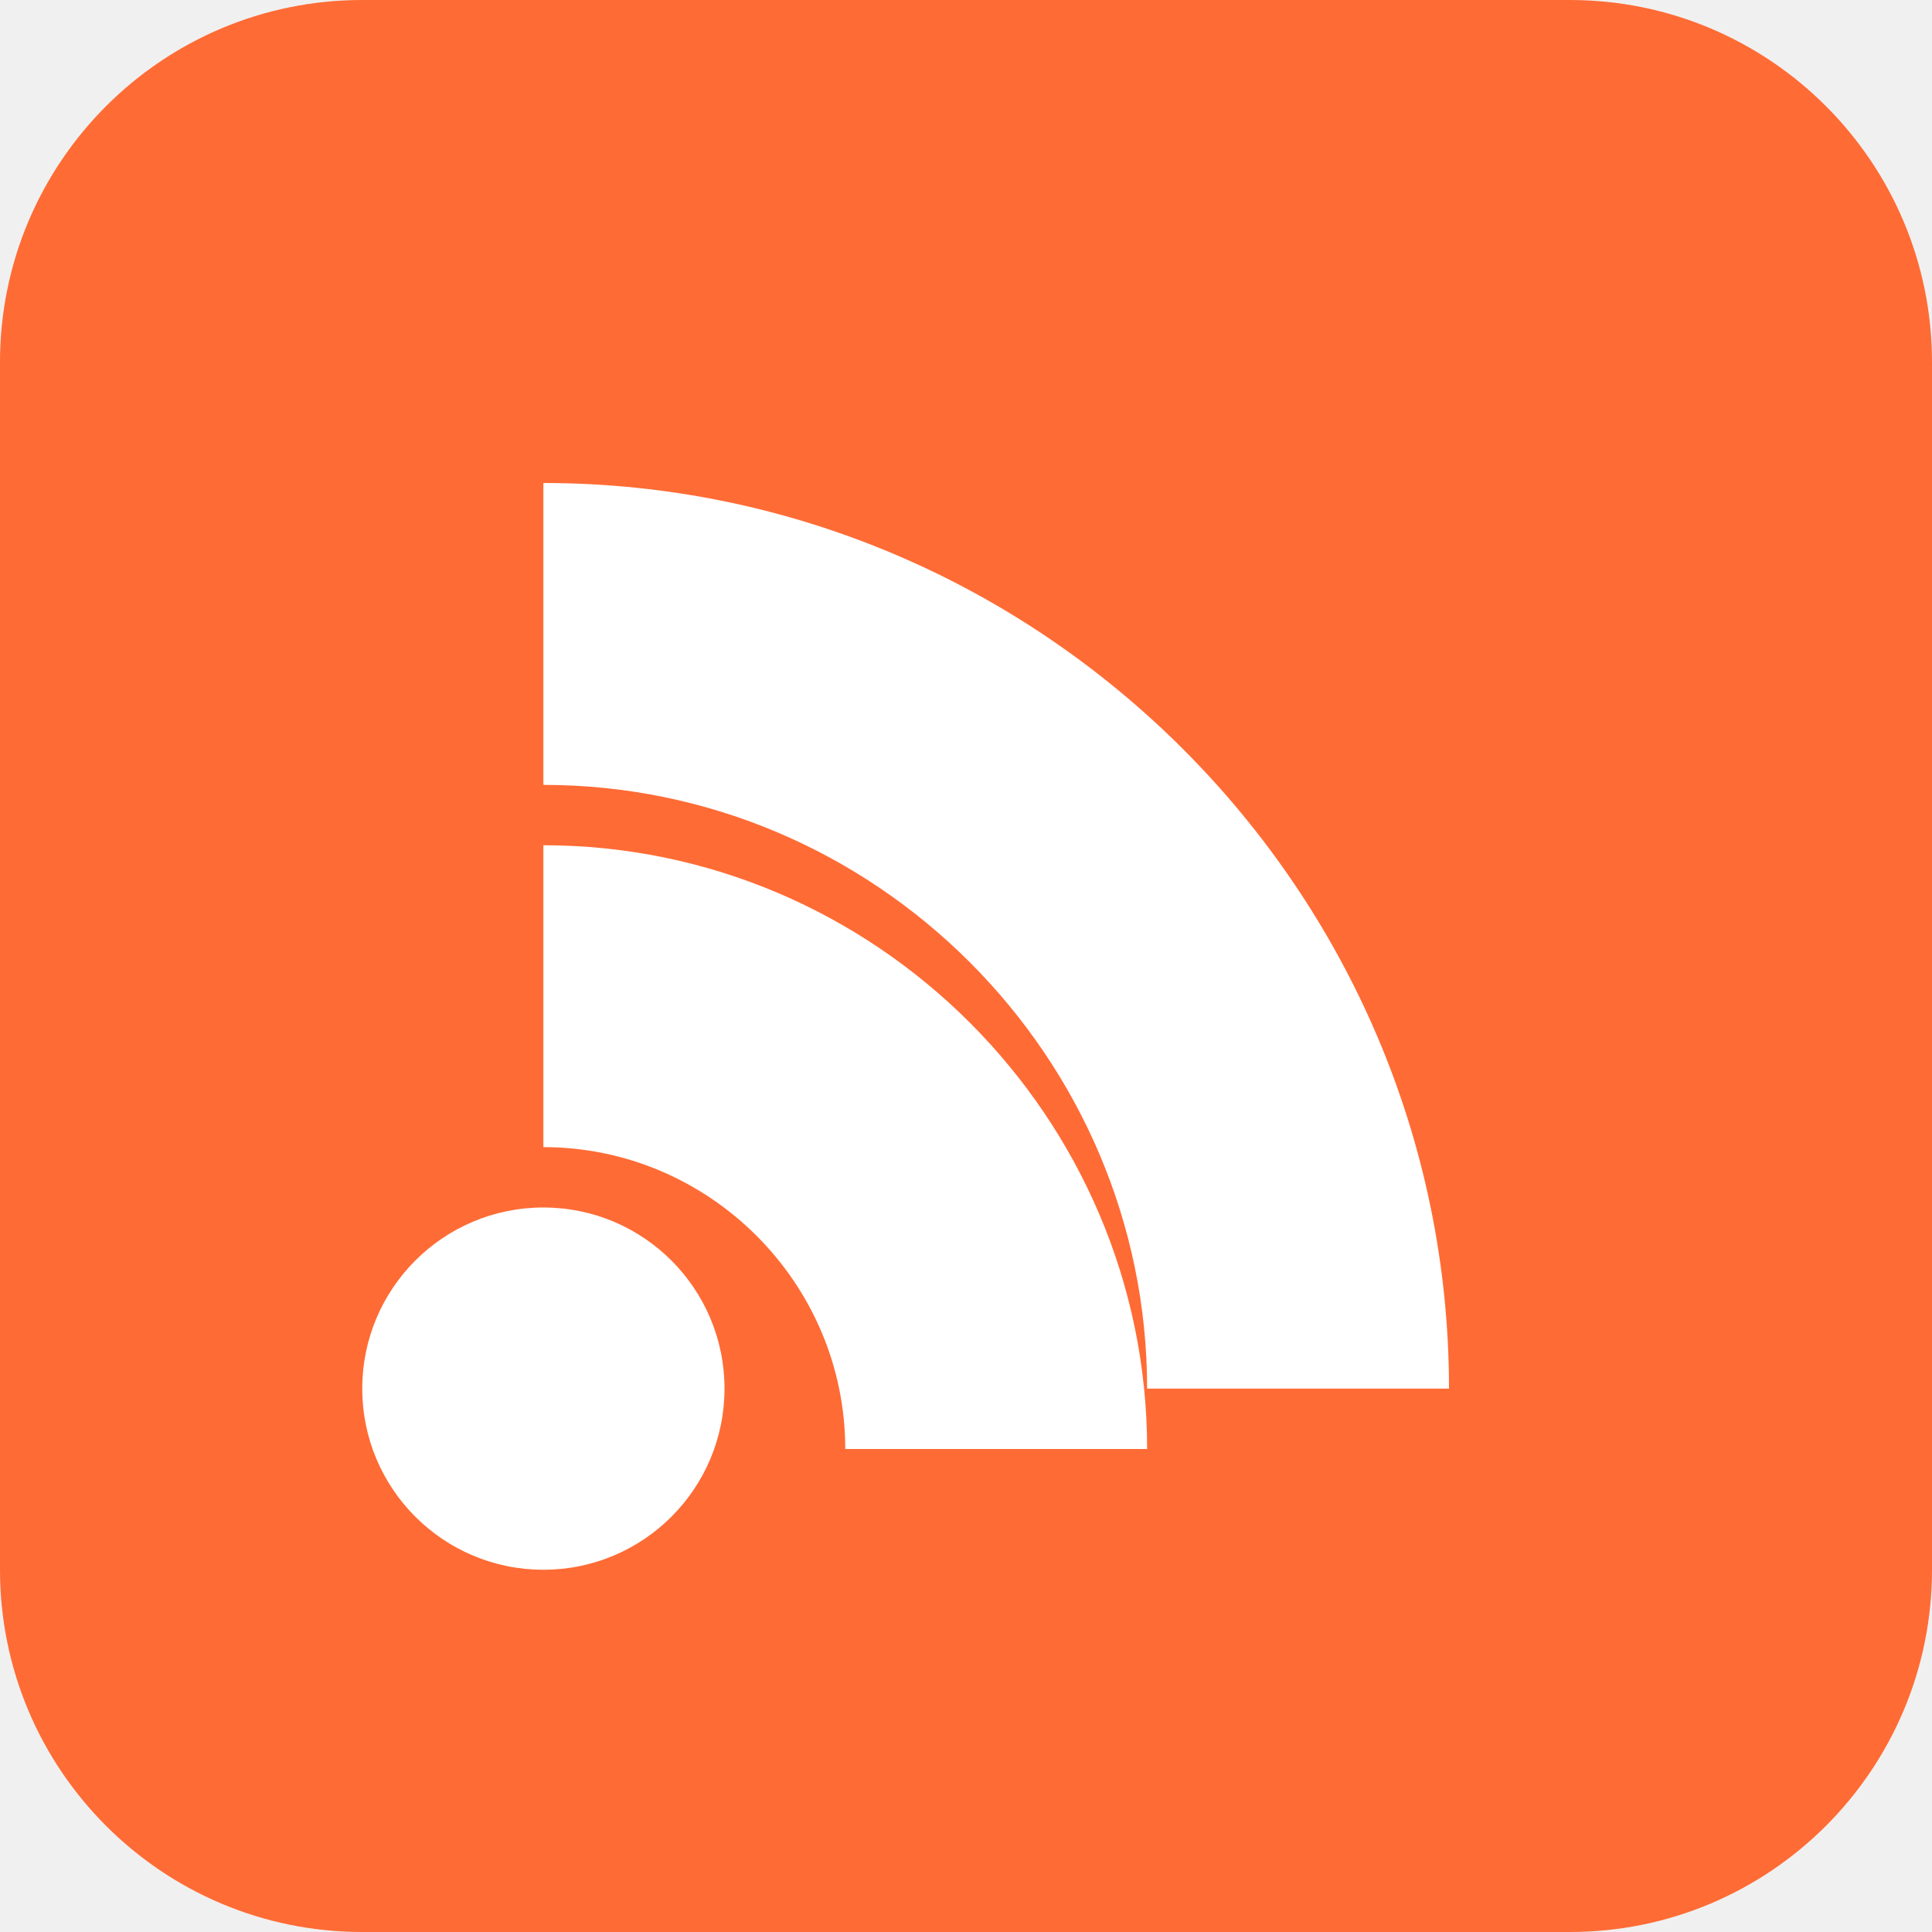
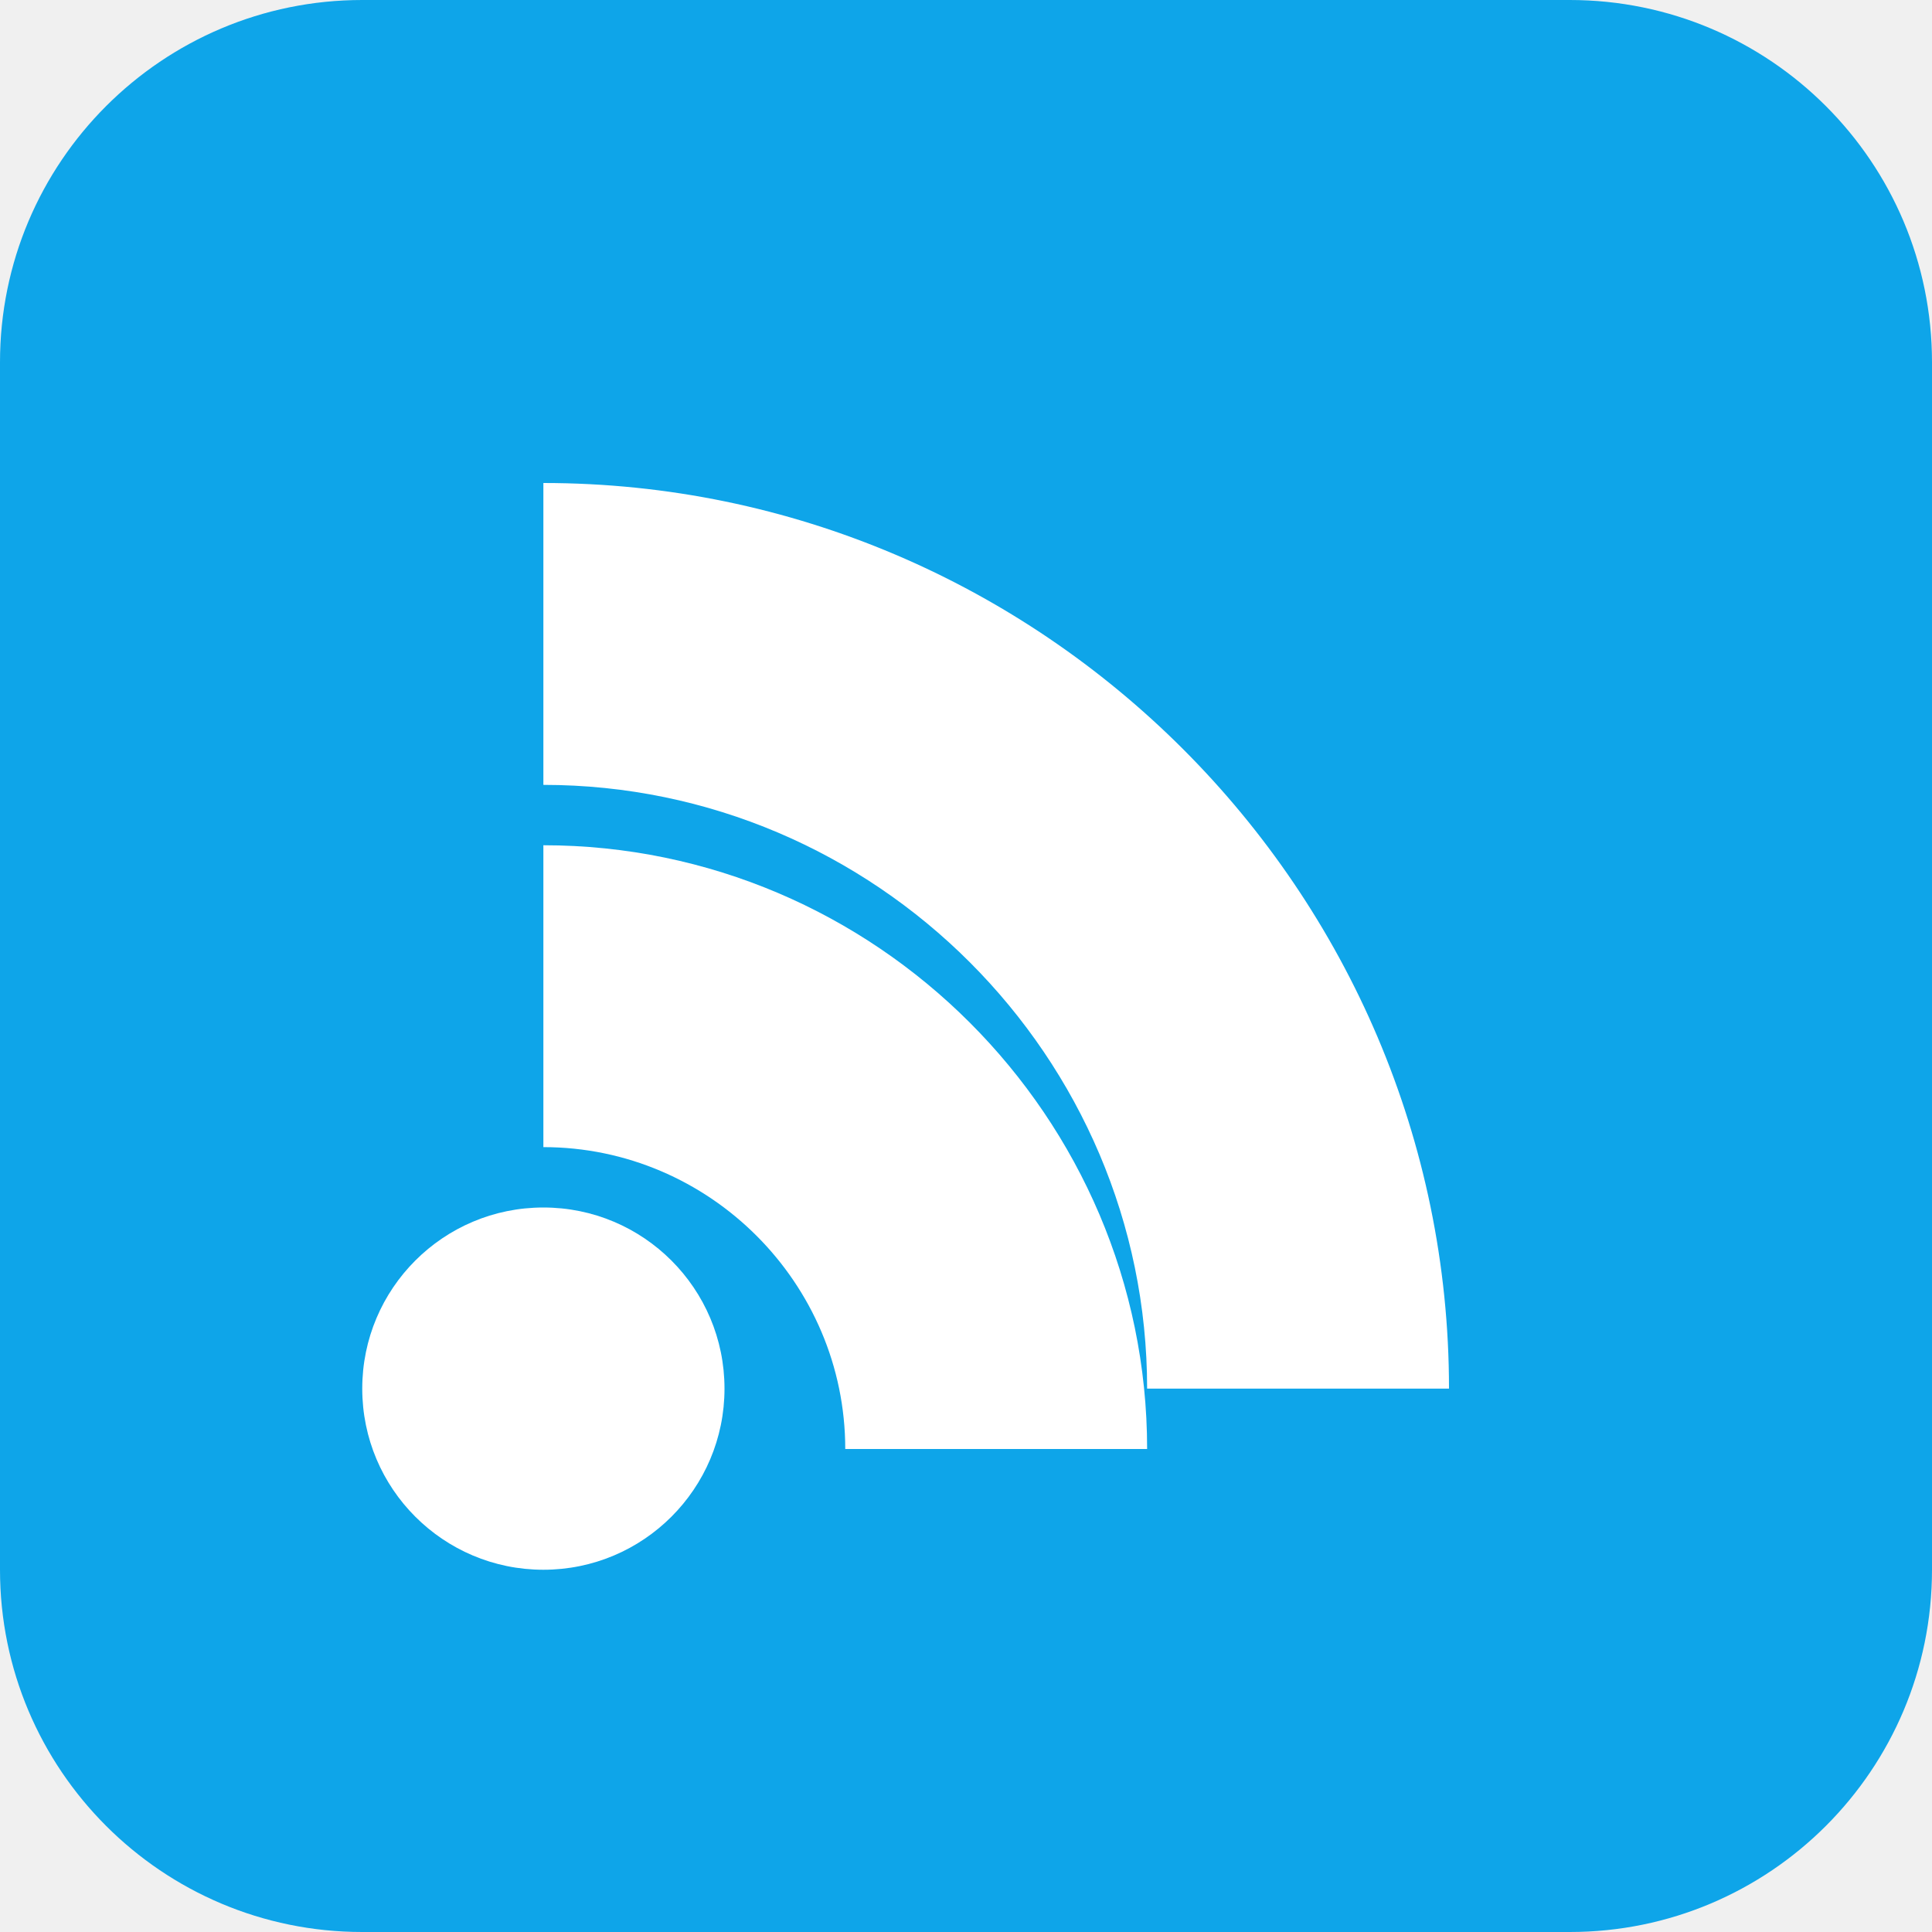
<svg xmlns="http://www.w3.org/2000/svg" viewBox="0 0 128 128">
-   <rect width="128" height="128" rx="24" fill="#ff6b35" />
+   <rect width="128" height="128" rx="24" fill="#0ea5e9" />
  <circle cx="36" cy="92" r="12" fill="white" />
  <path d="M36 32v20c22 0 40 18 40 40h20c0-33-27-60-60-60z" fill="white" />
  <path d="M36 56v20c11 0 20 9 20 20h20c0-22-18-40-40-40z" fill="white" />
</svg>
